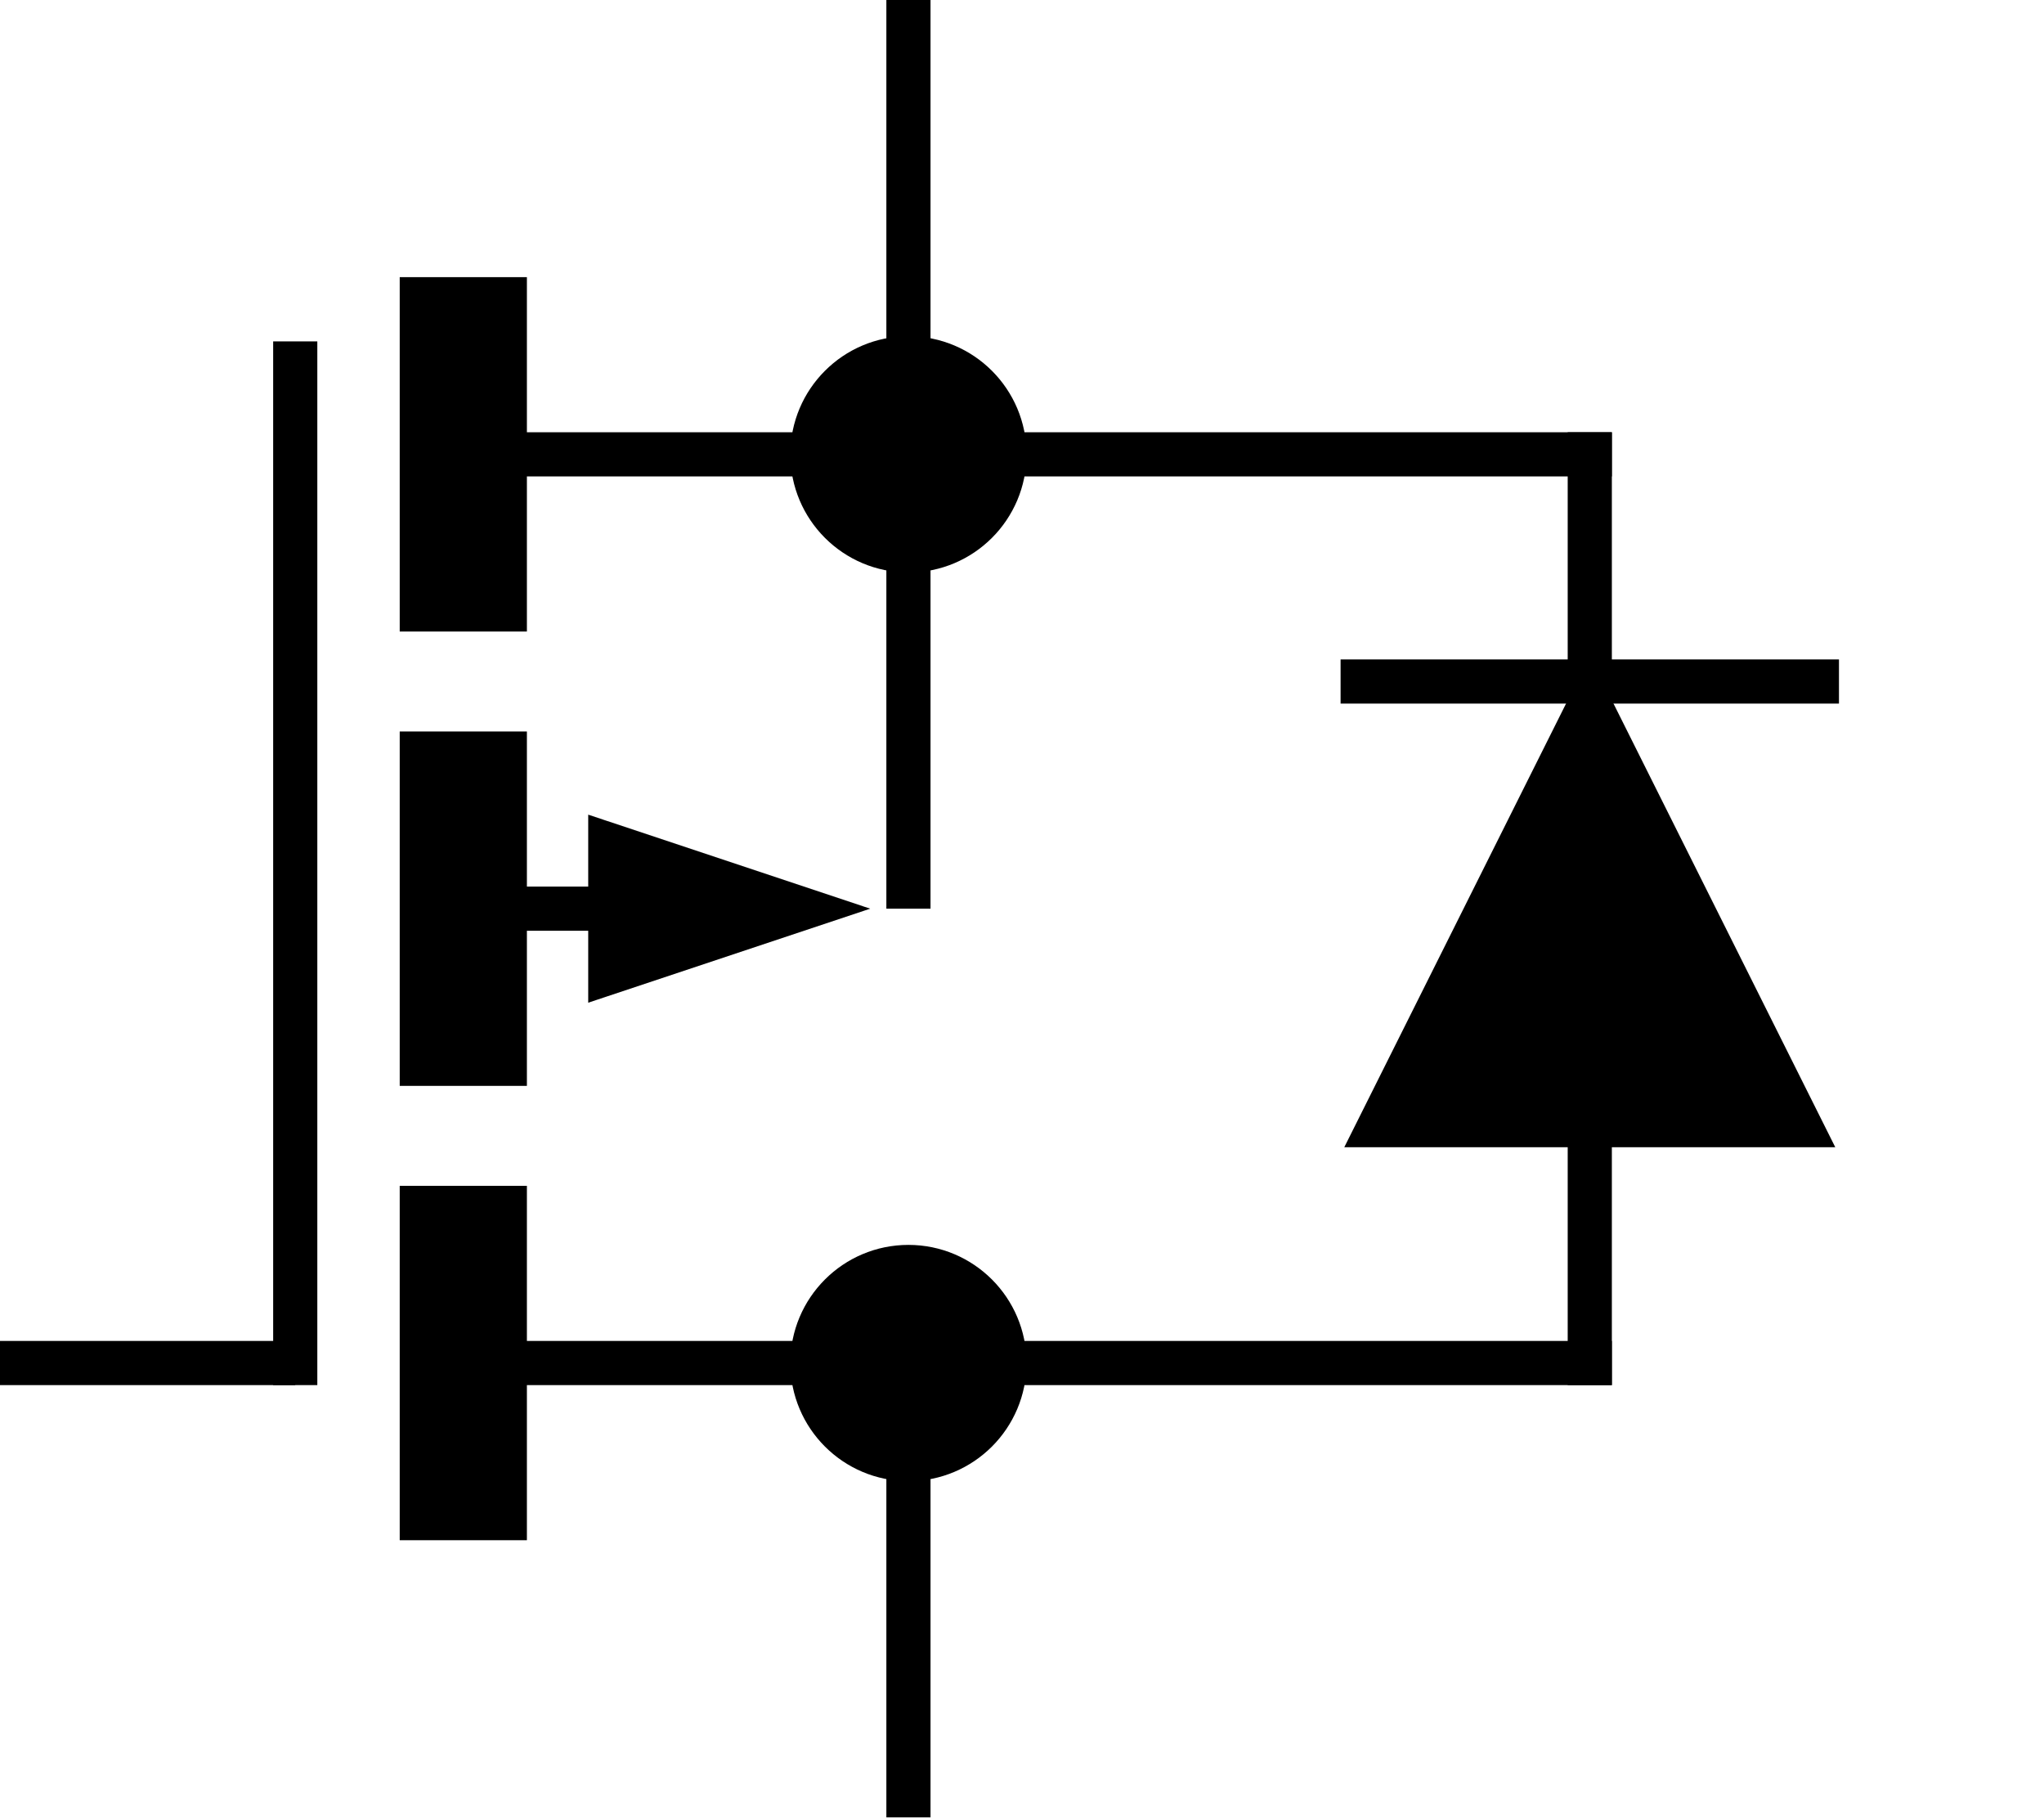
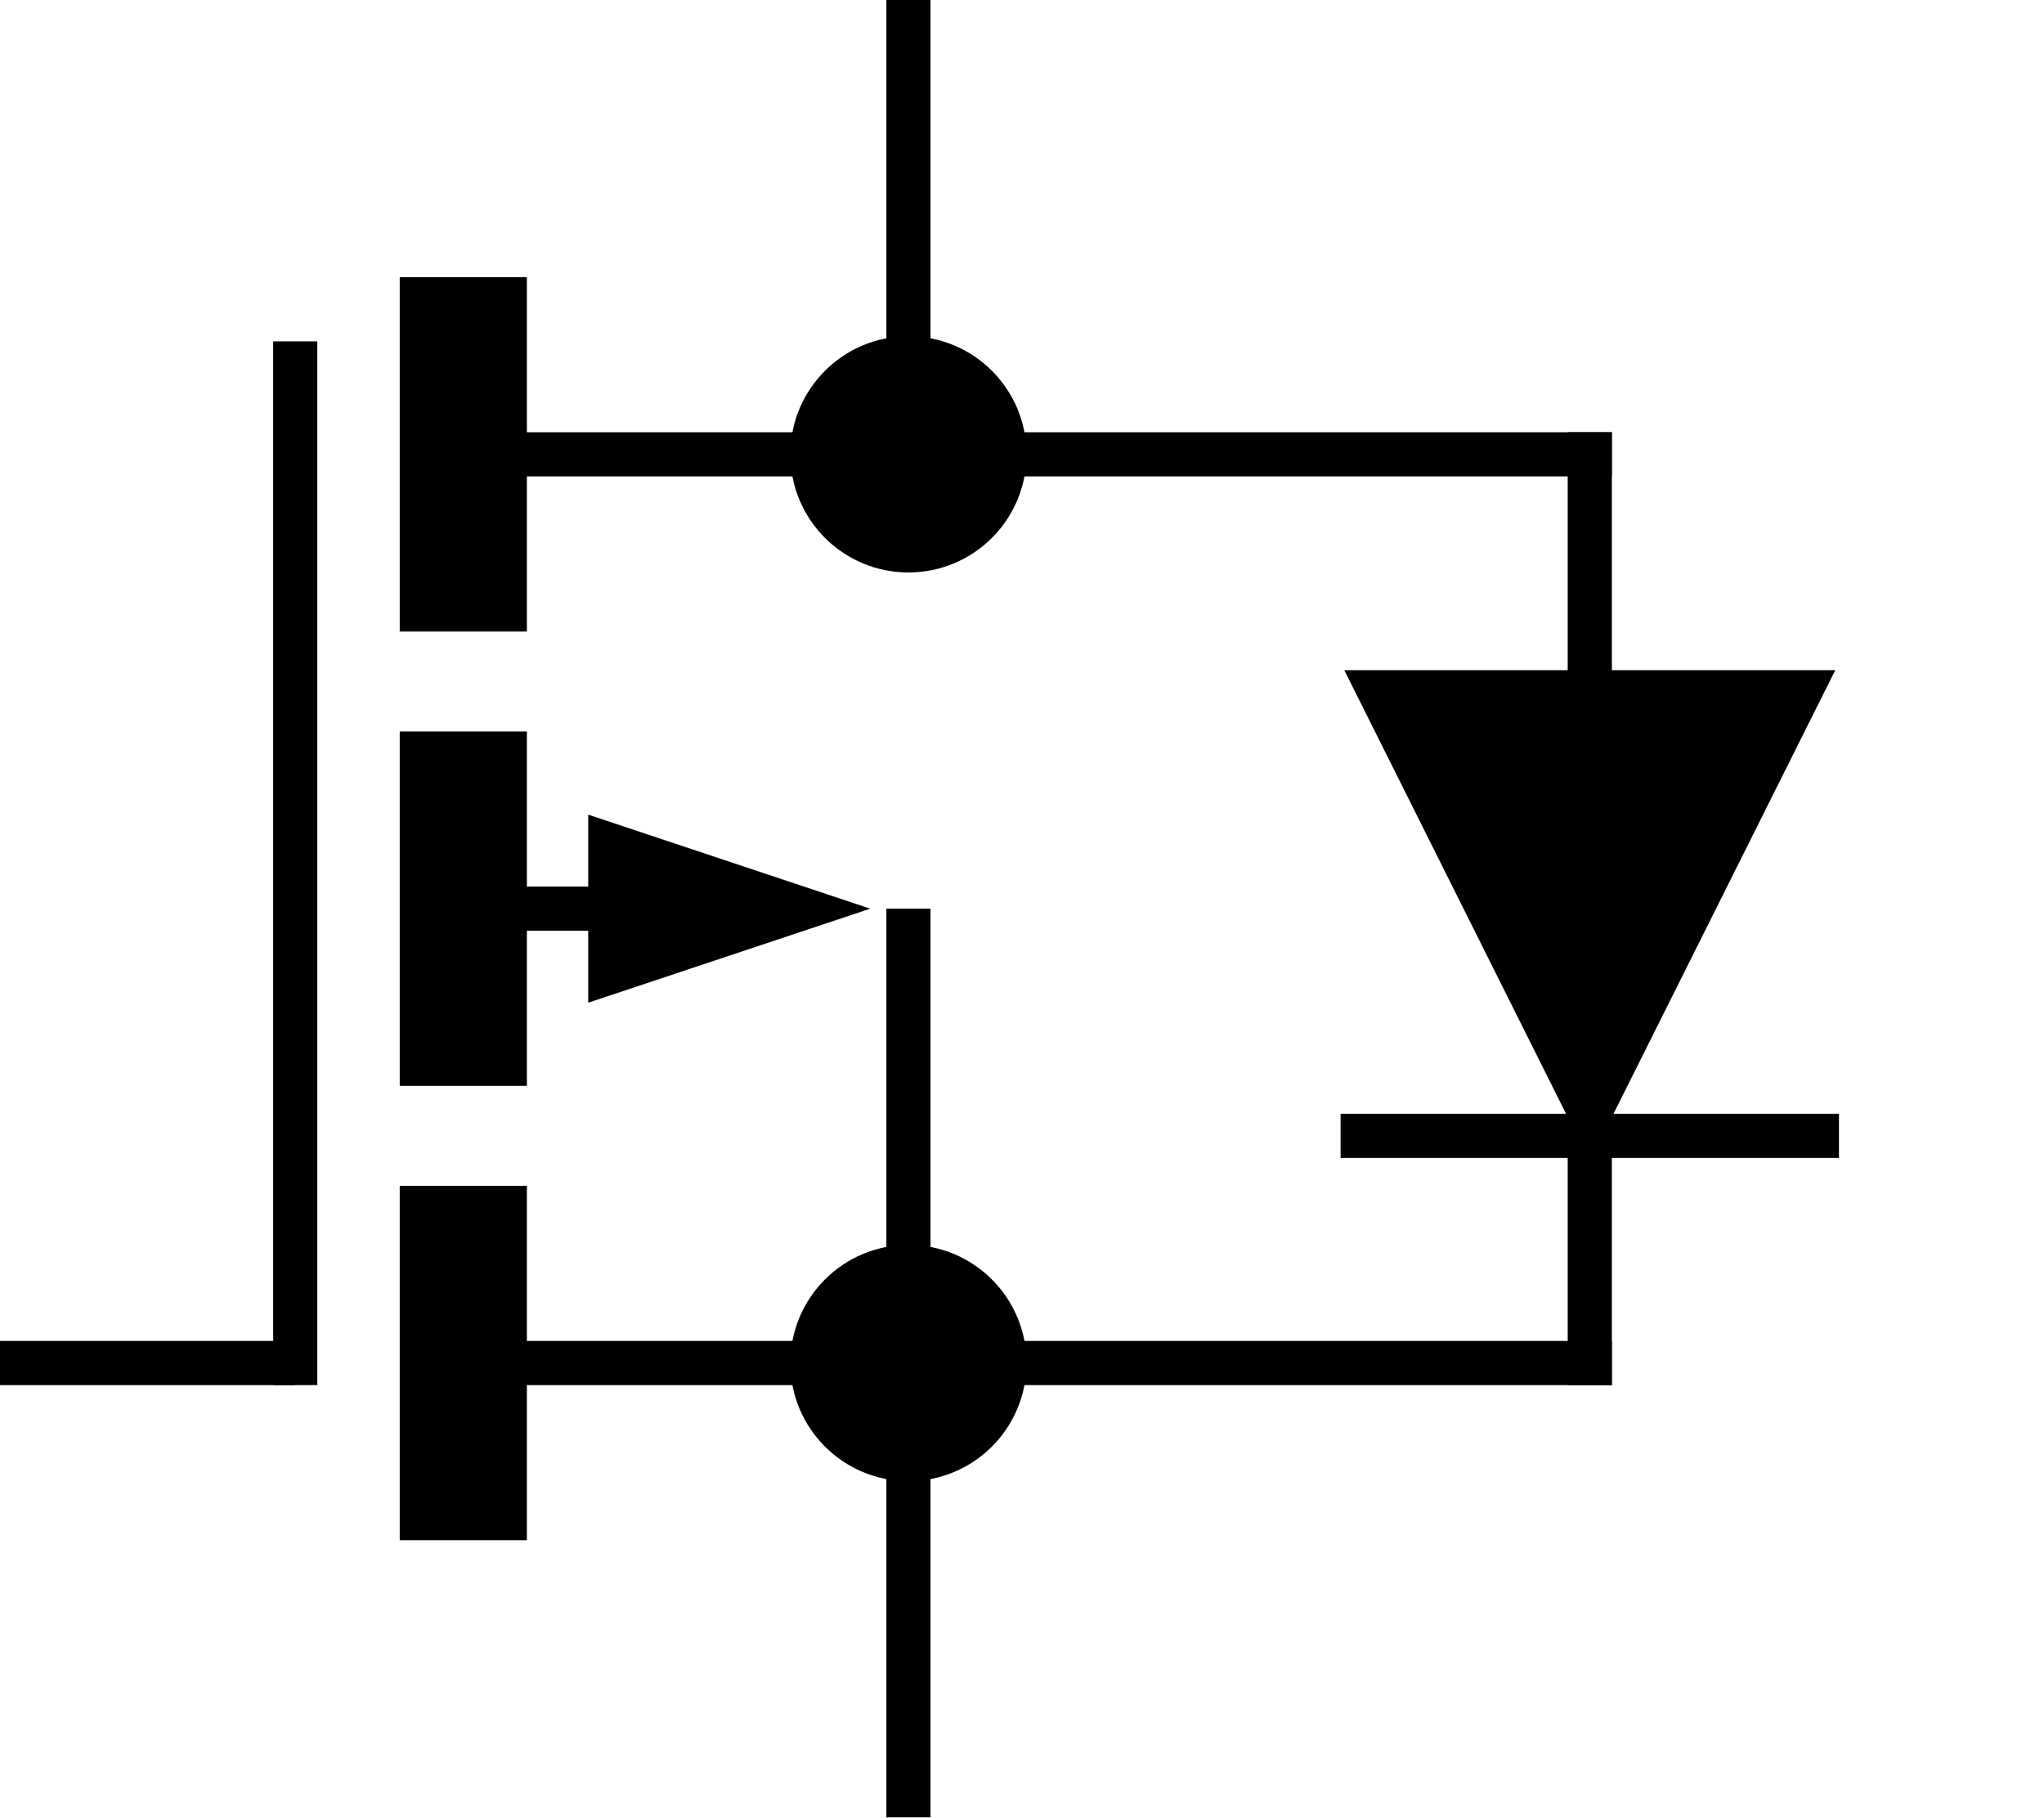
<svg xmlns="http://www.w3.org/2000/svg" version="1.2" baseProfile="tiny" x="0in" y="0in" width="0.45in" height="0.40in" viewBox="0 0 45 40">
  <g id="schematic">
    <line class="other" x1="6.5" y1="8" x2="6.5" y2="30" stroke="#000000" stroke-width="0.972" stroke-linecap="square" />
-     <path class="other" d="M20 20 L20 10" fill="none" stroke="#000000" stroke-width="0.972" />
+     <line class="other" x1="20" y1="30" x2="20" y2="20" stroke="#000000" stroke-width="0.972" />
+     <line class="other" x1="10" y1="30" x2="35" y2="30" stroke="#000000" stroke-width="0.972" stroke-linecap="square" />
+     <line class="other" x1="11" y1="10" x2="35" y2="10" stroke="#000000" stroke-width="0.972" stroke-linecap="square" />
    <line class="other" x1="11" y1="20" x2="13" y2="20" stroke="#000000" stroke-width="0.972" stroke-linecap="square" />
    <line class="other" x1="10.2" y1="7.5" x2="10.2" y2="12.5" stroke="#000000" stroke-width="2.8" stroke-linecap="square" />
    <line class="other" x1="10.2" y1="17.5" x2="10.2" y2="22.5" stroke="#000000" stroke-width="2.8" stroke-linecap="square" />
    <line class="other" x1="10.2" y1="27.5" x2="10.2" y2="32.5" stroke="#000000" stroke-width="2.8" stroke-linecap="square" />
    <path class="other" d="M13 18 L19 20 L13 22 Z" fill="#000000" stroke="#000000" stroke-width="0.1" />
-     <line class="other" x1="11" y1="10" x2="35" y2="10" stroke="#000000" stroke-width="0.972" stroke-linecap="square" />
-     <line class="other" x1="10" y1="30" x2="35" y2="30" stroke="#000000" stroke-width="0.972" stroke-linecap="square" />
    <line class="other" x1="35" y1="10" x2="35" y2="30" stroke="#000000" stroke-width="0.972" stroke-linecap="square" />
-     <line class="other" x1="30" y1="15" x2="40" y2="15" stroke="#000000" stroke-width="0.972" stroke-linecap="square" />
+     <line class="other" x1="30" y1="25" x2="40" y2="25" stroke="#000000" stroke-width="0.972" stroke-linecap="square" />
+     <path class="other" d="M30 15 L35 25 L40 15 Z" fill="#000000" stroke="#000000" stroke-width="0.5" />
    <circle class="other" cx="20" cy="10" r="2" fill="#000000" stroke="#000000" stroke-width="1.2" />
    <circle class="other" cx="20" cy="30" r="2" fill="#000000" stroke="#000000" stroke-width="1.2" />
-     <path class="other" d="M30 25 L35 15 L40 25 Z" fill="#000000" stroke="#000000" stroke-width="0.5" />
    <line class="pin" id="connector0pin" connectorname="0" x1="0" y1="30" x2="6.5" y2="30" stroke="#000000" stroke-width="0.972" />
    <rect class="terminal" id="connector0terminal" x="0" y="30" width="0" height="0" stroke="none" stroke-width="0" fill="none" />
    <line class="pin" id="connector1pin" connectorname="1" x1="20" y1="0" x2="20" y2="10" stroke="#000000" stroke-width="0.972" />
    <rect class="terminal" id="connector1terminal" x="20" y="0" width="0" height="0" stroke="none" stroke-width="0" fill="none" />
    <line class="pin" id="connector2pin" connectorname="2" x1="20" y1="30" x2="20" y2="40" stroke="#000000" stroke-width="0.972" />
    <rect class="terminal" id="connector2terminal" x="20" y="40" width="0" height="0" stroke="none" stroke-width="0" fill="none" />
  </g>
</svg>
